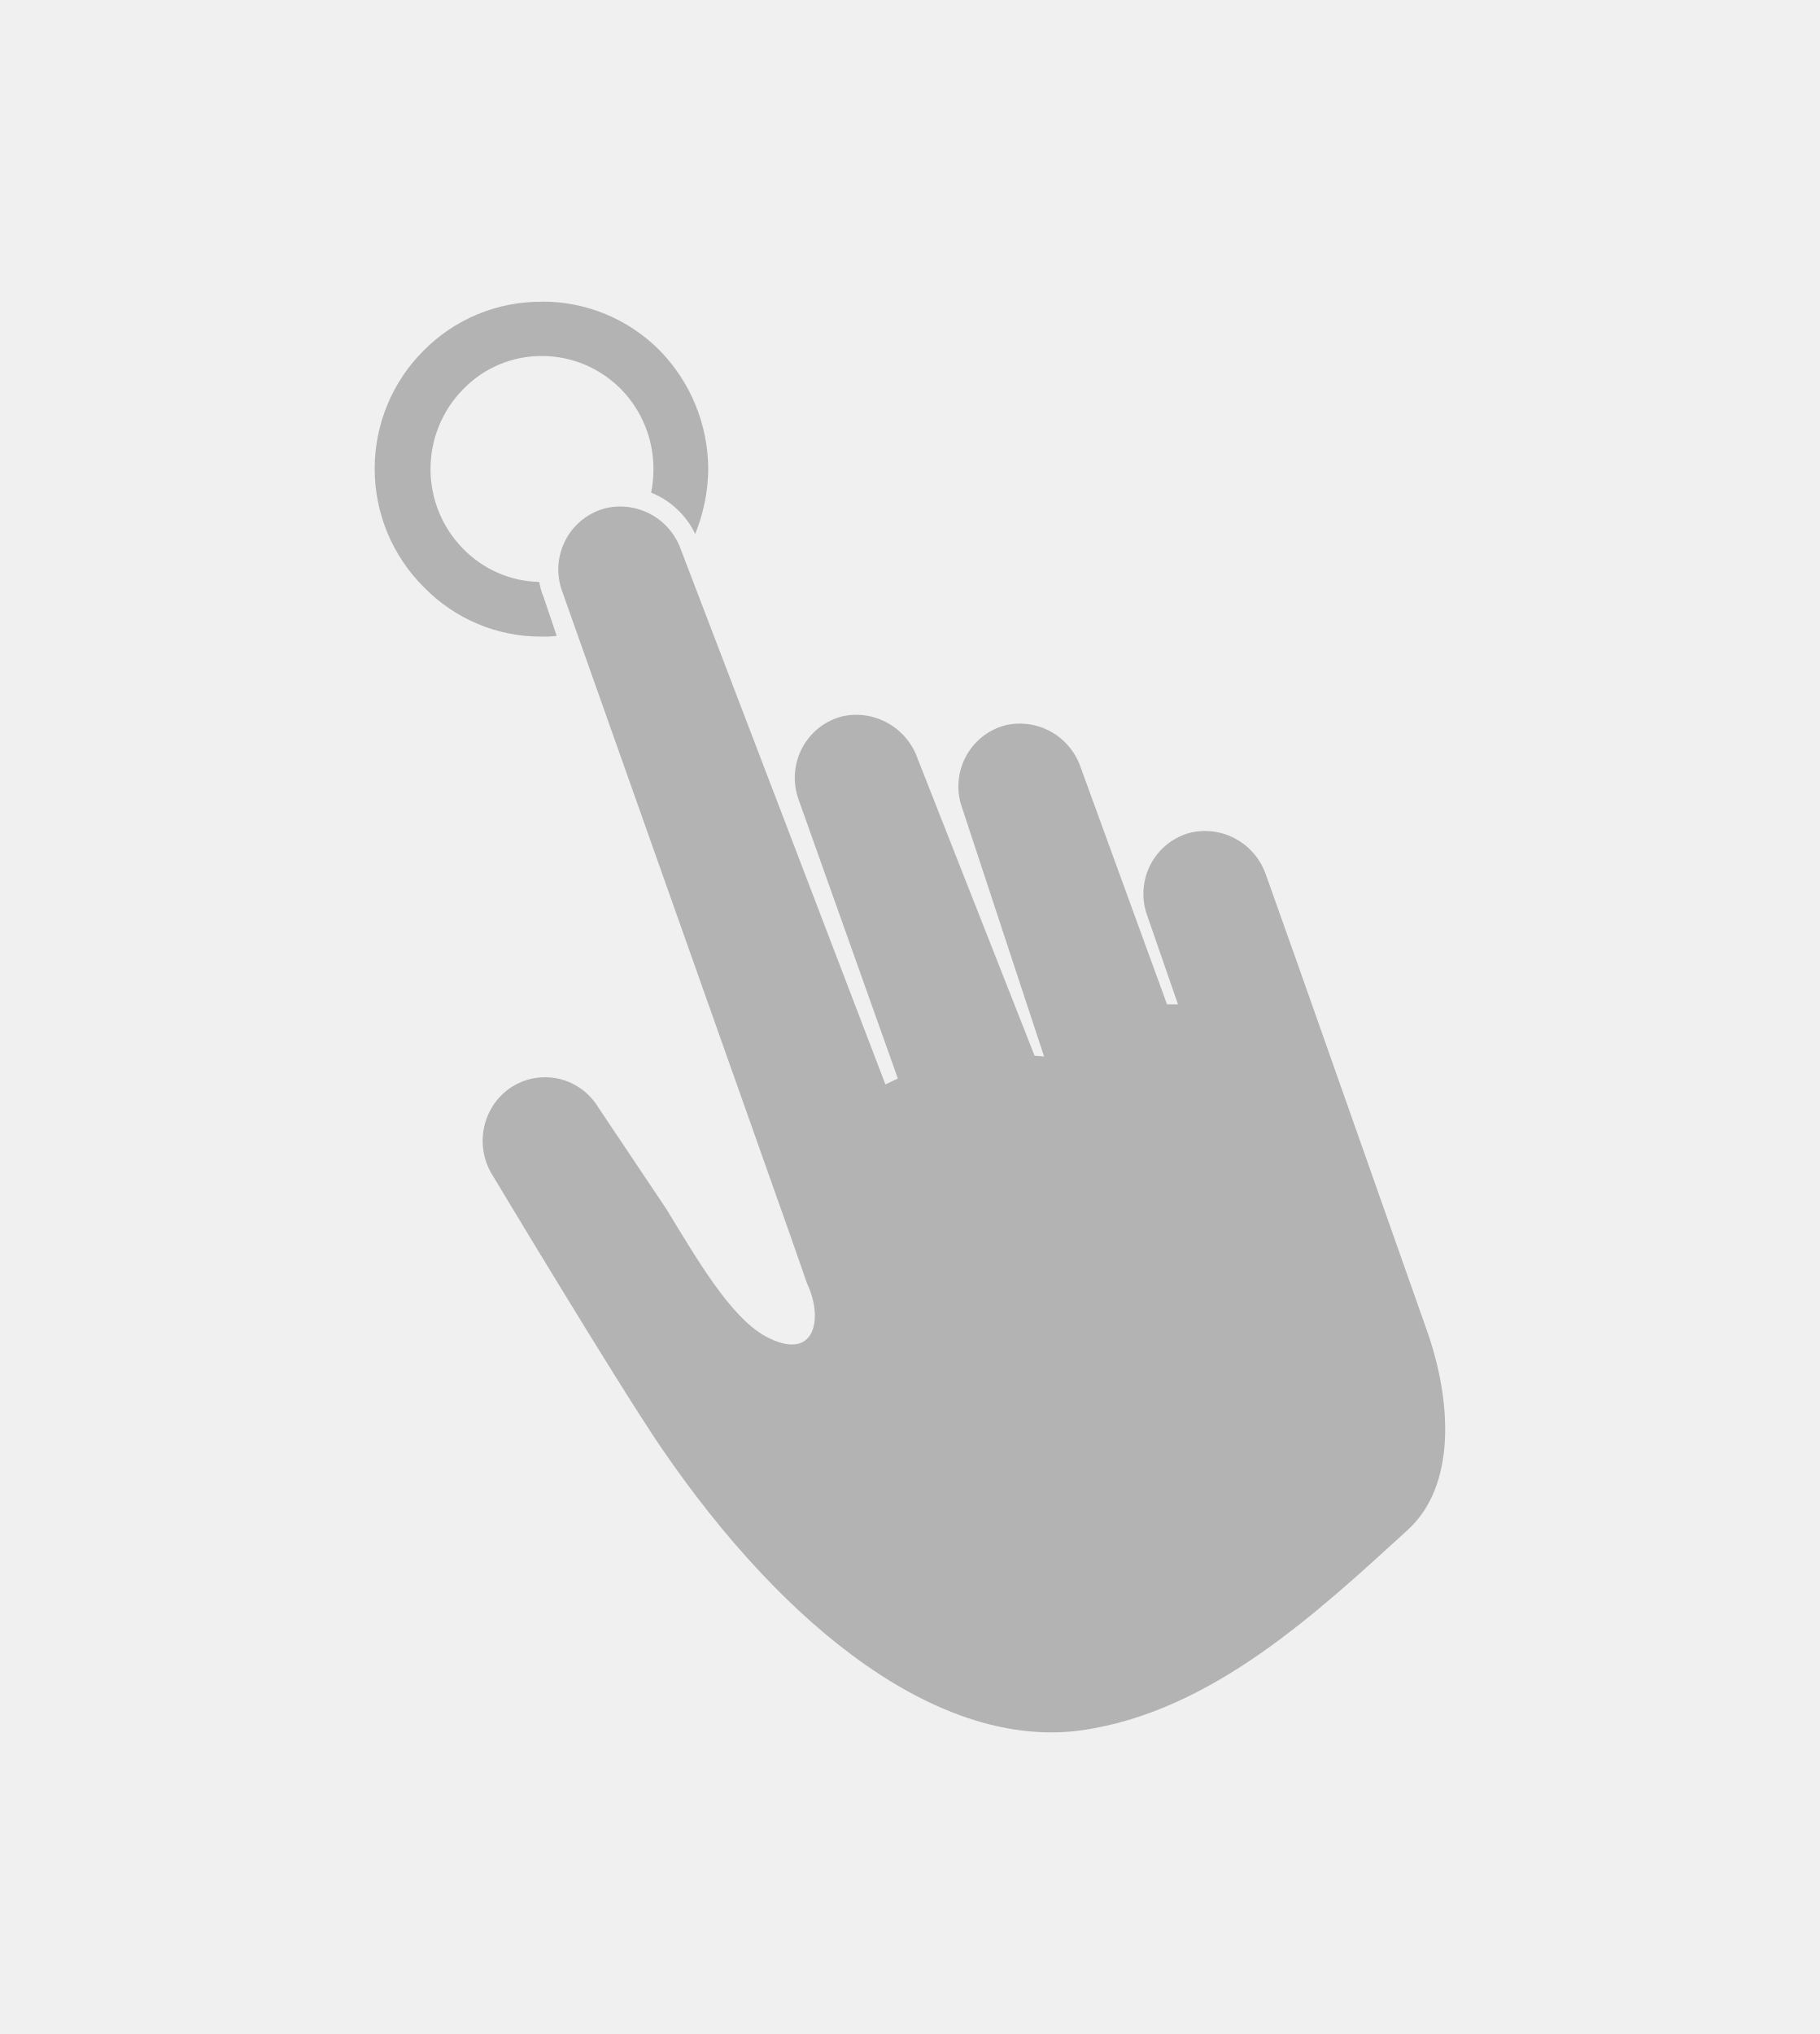
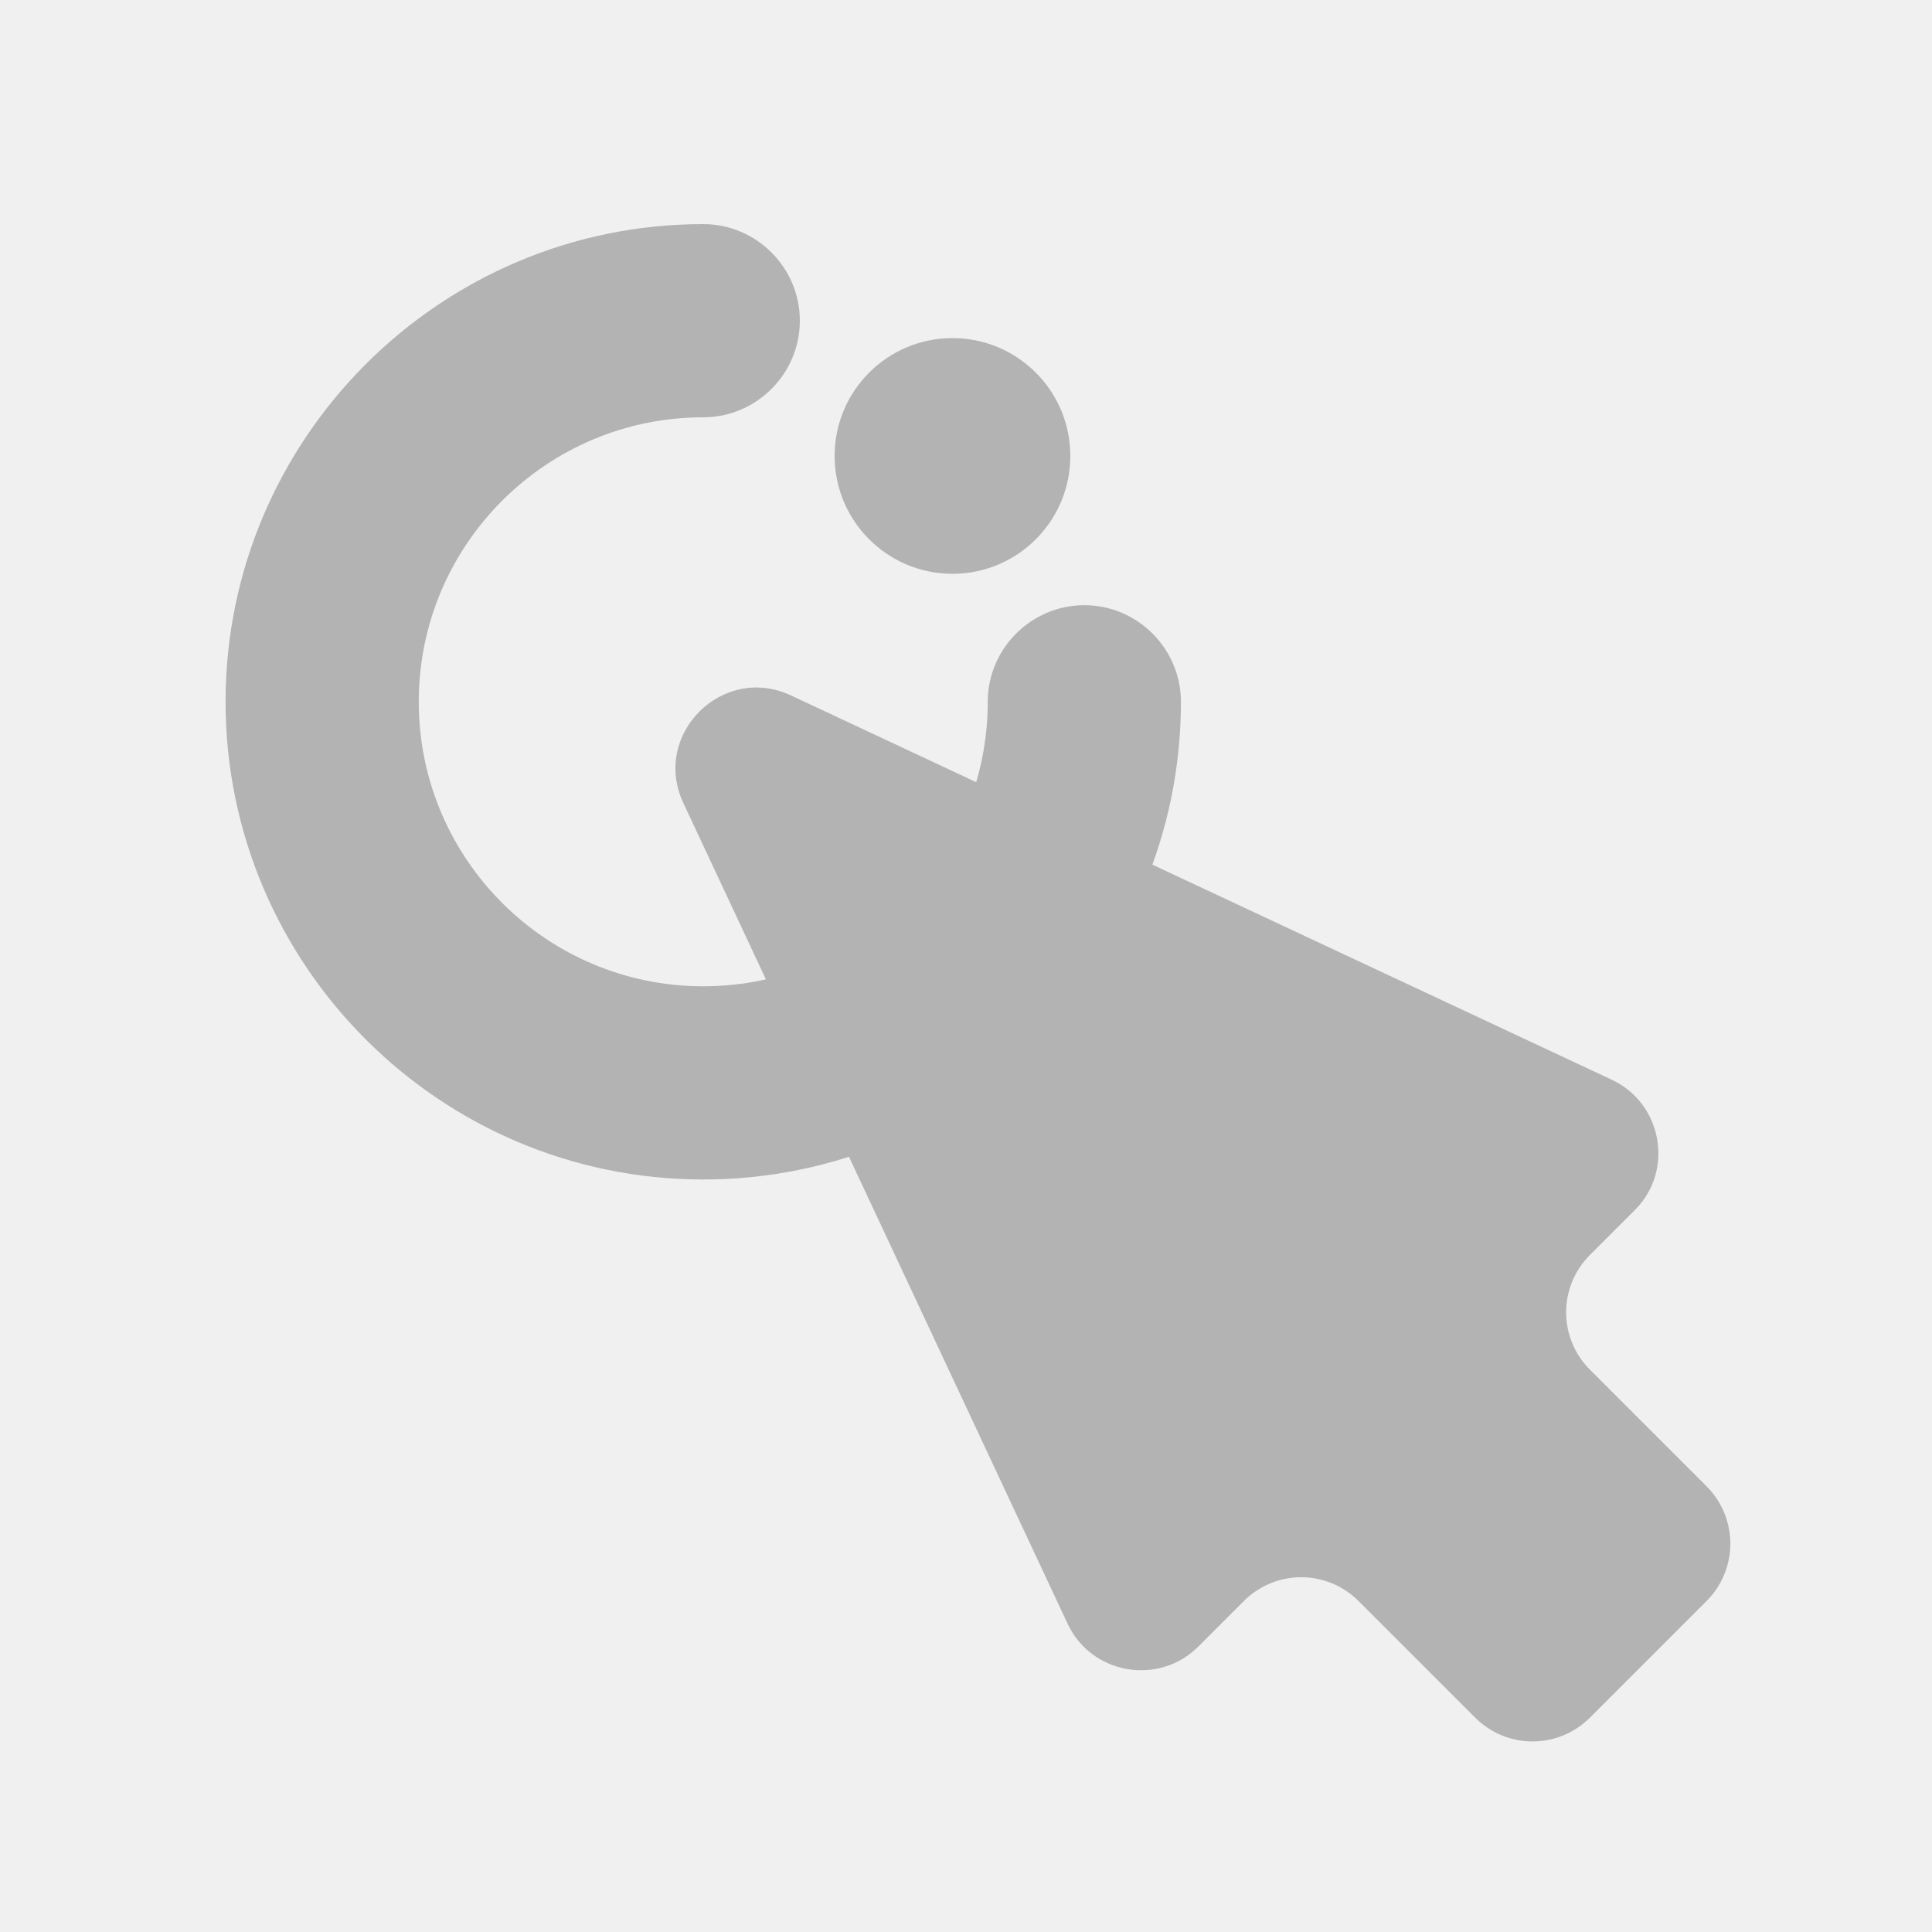
- <svg xmlns="http://www.w3.org/2000/svg" width="34" height="38" viewBox="0 0 34 38" fill="none">
-   <rect width="34" height="38" />
-   <path fill-rule="evenodd" clip-rule="evenodd" d="M24.271 18.087L23.653 16.349C23.557 16.066 23.362 15.829 23.104 15.682C22.846 15.535 22.543 15.489 22.254 15.553C22.094 15.592 21.945 15.665 21.815 15.766C21.685 15.868 21.578 15.995 21.5 16.141C21.423 16.287 21.377 16.448 21.365 16.613C21.353 16.778 21.375 16.944 21.431 17.099L22.008 18.764H21.803L20.194 14.348C20.1 14.064 19.905 13.825 19.647 13.677C19.389 13.529 19.085 13.483 18.795 13.547C18.636 13.586 18.487 13.659 18.357 13.761C18.228 13.862 18.121 13.99 18.044 14.136C17.966 14.282 17.92 14.442 17.908 14.607C17.896 14.772 17.919 14.938 17.975 15.093L19.506 19.738L19.329 19.724L17.147 14.182C17.05 13.899 16.855 13.662 16.597 13.515C16.34 13.367 16.038 13.319 15.748 13.38C15.588 13.419 15.437 13.491 15.307 13.592C15.177 13.693 15.069 13.821 14.99 13.967C14.912 14.113 14.865 14.273 14.852 14.439C14.839 14.604 14.861 14.77 14.916 14.927L16.774 20.149L16.542 20.26L12.725 10.279C12.629 9.998 12.433 9.762 12.175 9.617C11.916 9.472 11.614 9.427 11.326 9.492C11.167 9.531 11.017 9.603 10.887 9.704C10.758 9.804 10.65 9.931 10.572 10.077C10.494 10.222 10.447 10.382 10.434 10.547C10.421 10.711 10.443 10.877 10.498 11.033L14.762 23.073L15.079 23.981C15.392 24.639 15.227 25.468 14.298 24.963C13.643 24.602 13.014 23.513 12.451 22.59L11.178 20.689C11.092 20.548 10.979 20.427 10.844 20.333C10.709 20.239 10.556 20.175 10.395 20.145C10.234 20.115 10.068 20.12 9.909 20.158C9.75 20.197 9.601 20.269 9.471 20.37C9.237 20.555 9.081 20.823 9.033 21.119C8.985 21.415 9.048 21.718 9.21 21.97C9.21 21.97 11.508 25.801 12.342 27.029C14.693 30.477 17.592 32.694 20.216 32.325C22.64 31.975 24.607 30.127 26.3 28.583C27.204 27.759 27.14 26.174 26.63 24.777L24.271 18.087ZM10.128 5.635C10.949 5.632 11.737 5.958 12.319 6.541C12.9 7.132 13.228 7.929 13.232 8.761C13.228 9.178 13.145 9.589 12.988 9.975C12.819 9.623 12.526 9.349 12.166 9.204C12.194 9.058 12.208 8.91 12.208 8.761C12.209 8.205 11.992 7.671 11.606 7.274C11.412 7.078 11.182 6.921 10.929 6.814C10.675 6.707 10.403 6.652 10.128 6.651C9.853 6.649 9.58 6.703 9.326 6.81C9.072 6.917 8.843 7.075 8.651 7.274C8.261 7.67 8.043 8.205 8.043 8.763C8.043 9.32 8.261 9.855 8.651 10.251C9.027 10.638 9.538 10.861 10.075 10.872C10.089 10.969 10.117 11.064 10.156 11.154L10.4 11.879C10.307 11.892 10.213 11.896 10.12 11.893C9.711 11.896 9.305 11.816 8.927 11.657C8.549 11.499 8.207 11.265 7.92 10.971C7.629 10.682 7.397 10.337 7.239 9.957C7.081 9.577 7 9.169 7 8.757C7 8.345 7.081 7.937 7.239 7.557C7.397 7.177 7.629 6.832 7.92 6.544C8.209 6.253 8.552 6.024 8.93 5.868C9.308 5.713 9.712 5.634 10.12 5.638L10.128 5.635Z" fill="#B3B3B3" />
+ <svg xmlns="http://www.w3.org/2000/svg" version="1.1" id="Layer_1" x="0px" y="0px" viewBox="0 0 40 40" style="enable-background:new 0 0 40 40;" xml:space="preserve">
+   <style type="text/css">
+ 	.st0{fill:#B3B3B3;}
+ 	.st1{fill:#FFFFFF;}
+ </style>
+   <g>
+     <path class="st0" d="M14.56,24.42c-5.45,0-9.89-4.44-9.89-9.89s4.44-9.89,9.89-9.89c1.1,0,2,0.9,2,2s-0.9,2-2,2   c-3.25,0-5.89,2.64-5.89,5.89s2.64,5.89,5.89,5.89c3.25,0,5.89-2.64,5.89-5.89c0-1.1,0.9-2,2-2s2,0.9,2,2   C24.45,19.99,20.01,24.42,14.56,24.42z" />
+     <path class="st0" d="M33.36,22.35L16.38,14.4c-1.42-0.67-2.9,0.81-2.23,2.23l7.95,16.98c0.49,1.06,1.89,1.3,2.71,0.48l0.94-0.94   c0.66-0.66,1.72-0.66,2.38,0l2.41,2.41c0.66,0.66,1.72,0.66,2.38,0l2.41-2.41c0.66-0.66,0.66-1.72,0-2.38l-2.41-2.41   c-0.66-0.66-0.66-1.72,0-2.38l0.94-0.94C34.66,24.23,34.42,22.84,33.36,22.35z" />
+     <circle class="st0" cx="19.72" cy="9.44" r="2.44" />
+   </g>
</svg>
